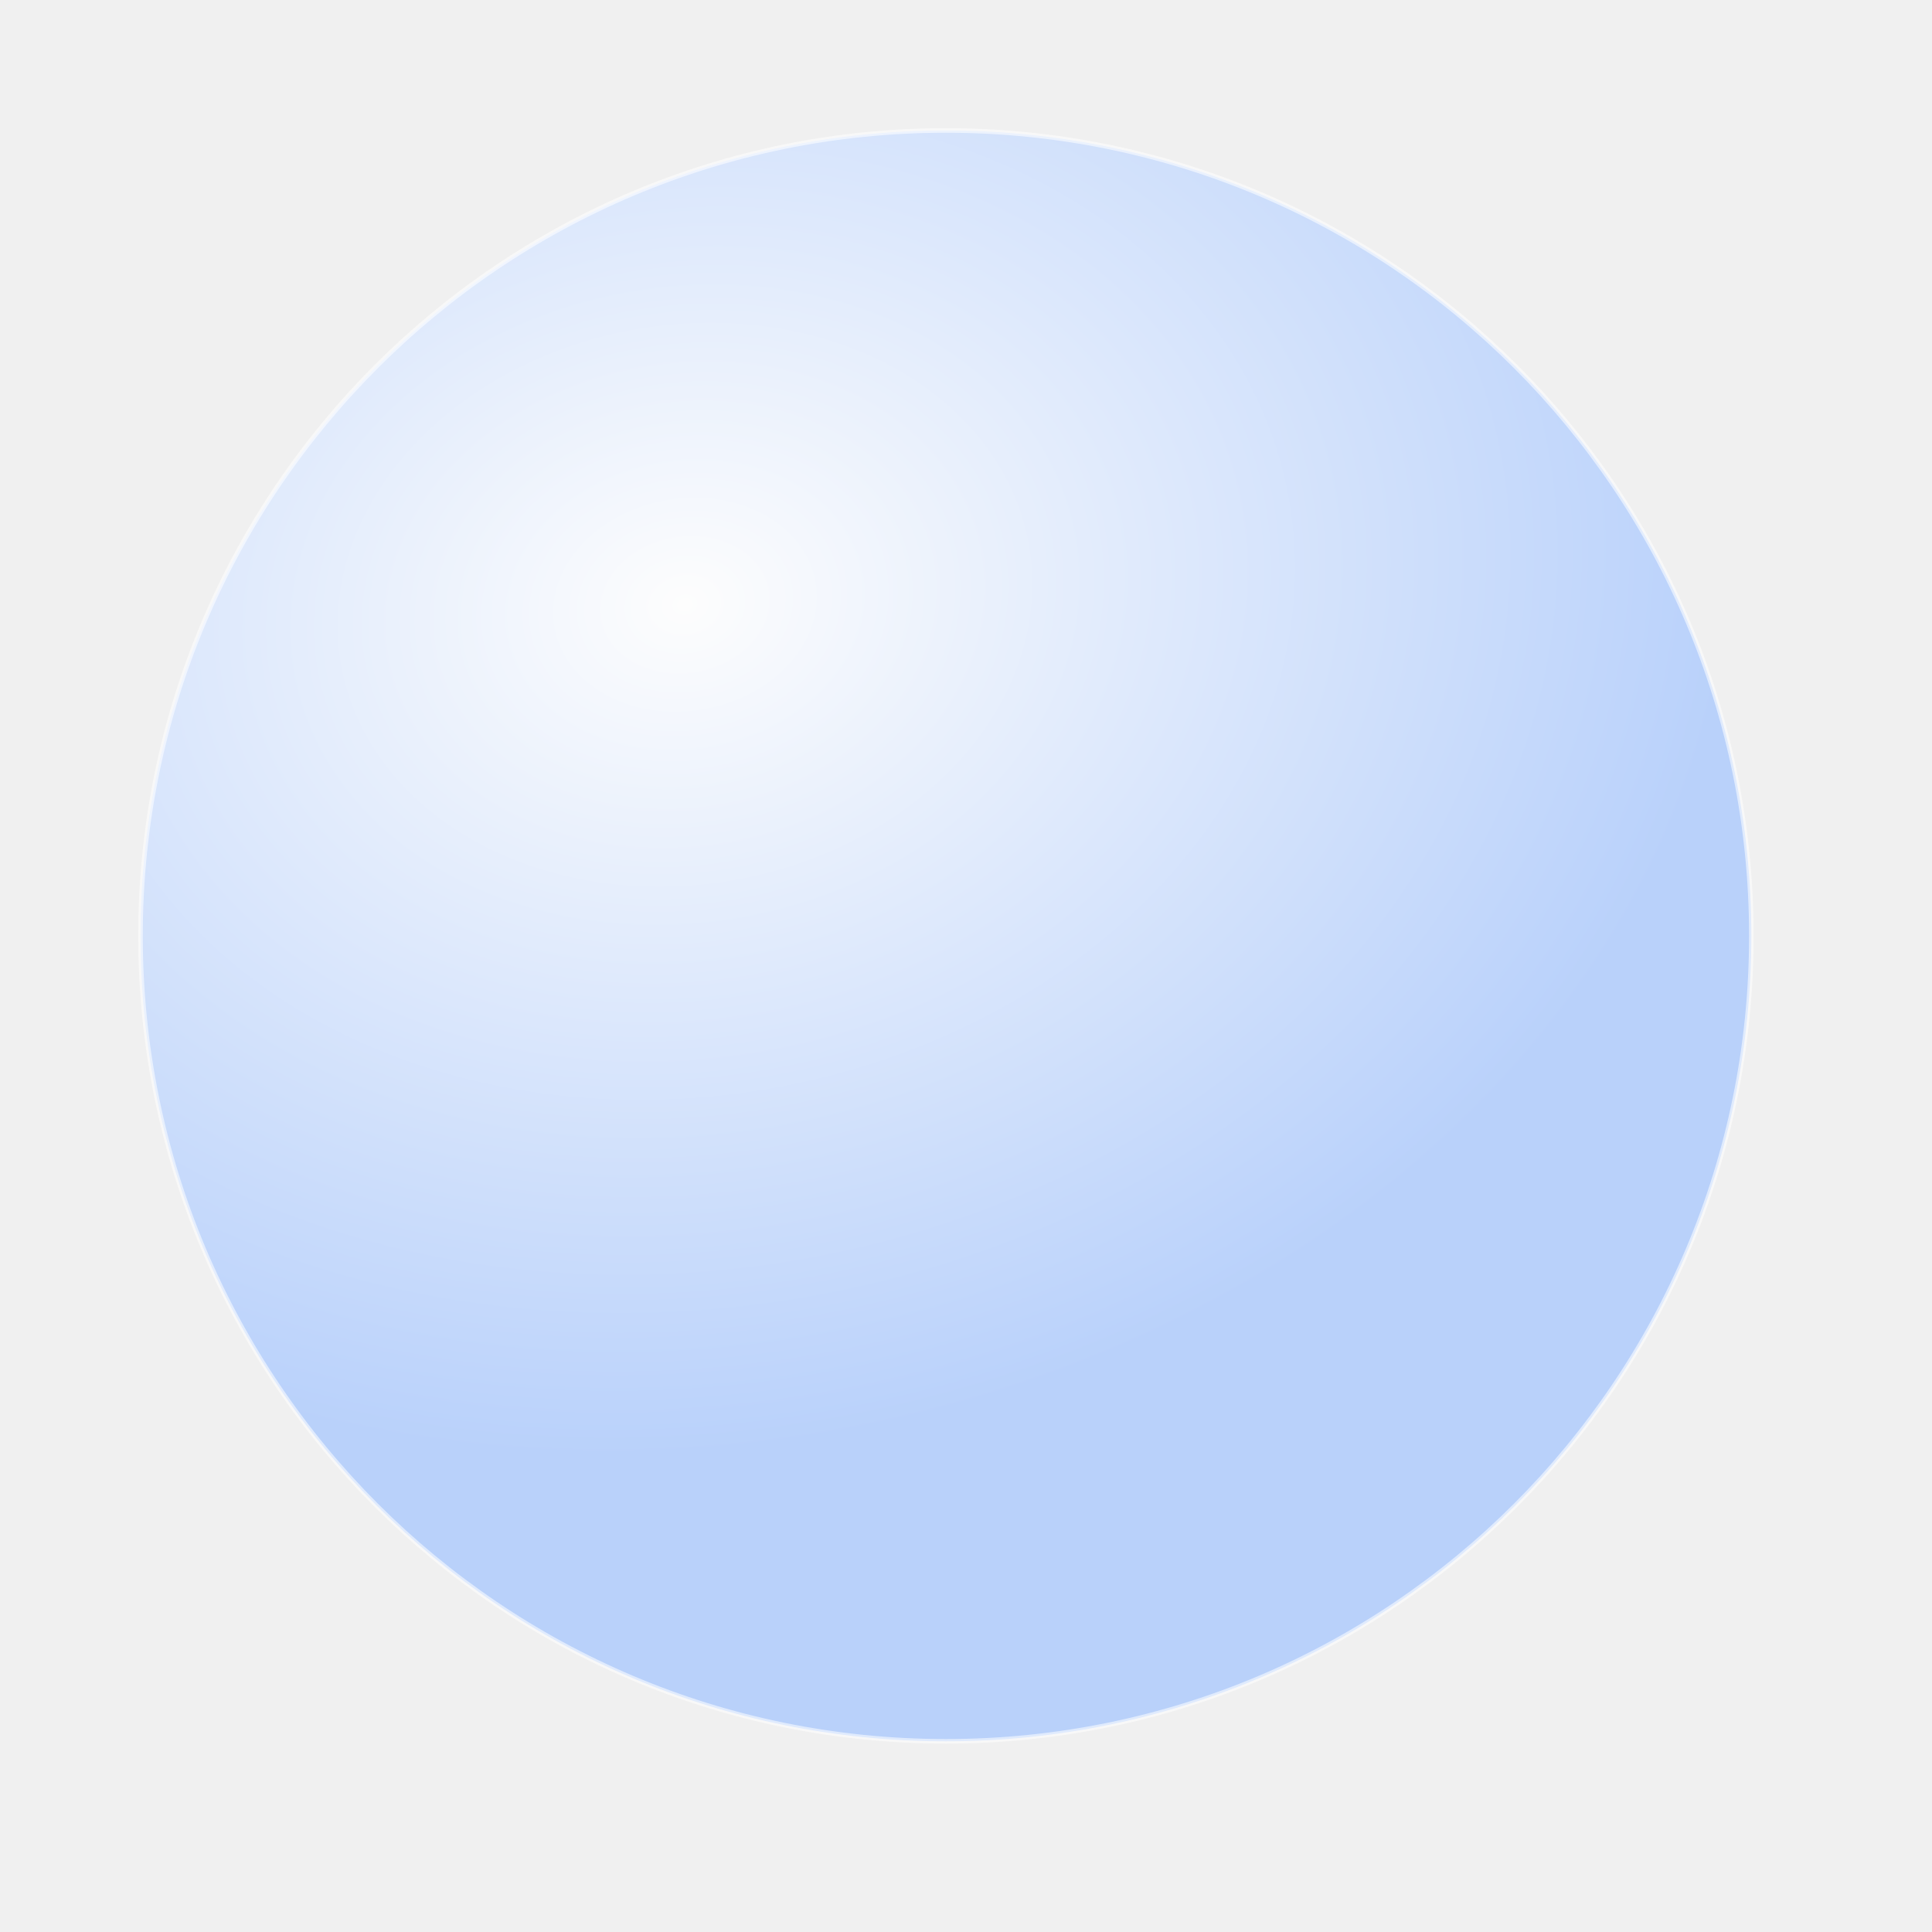
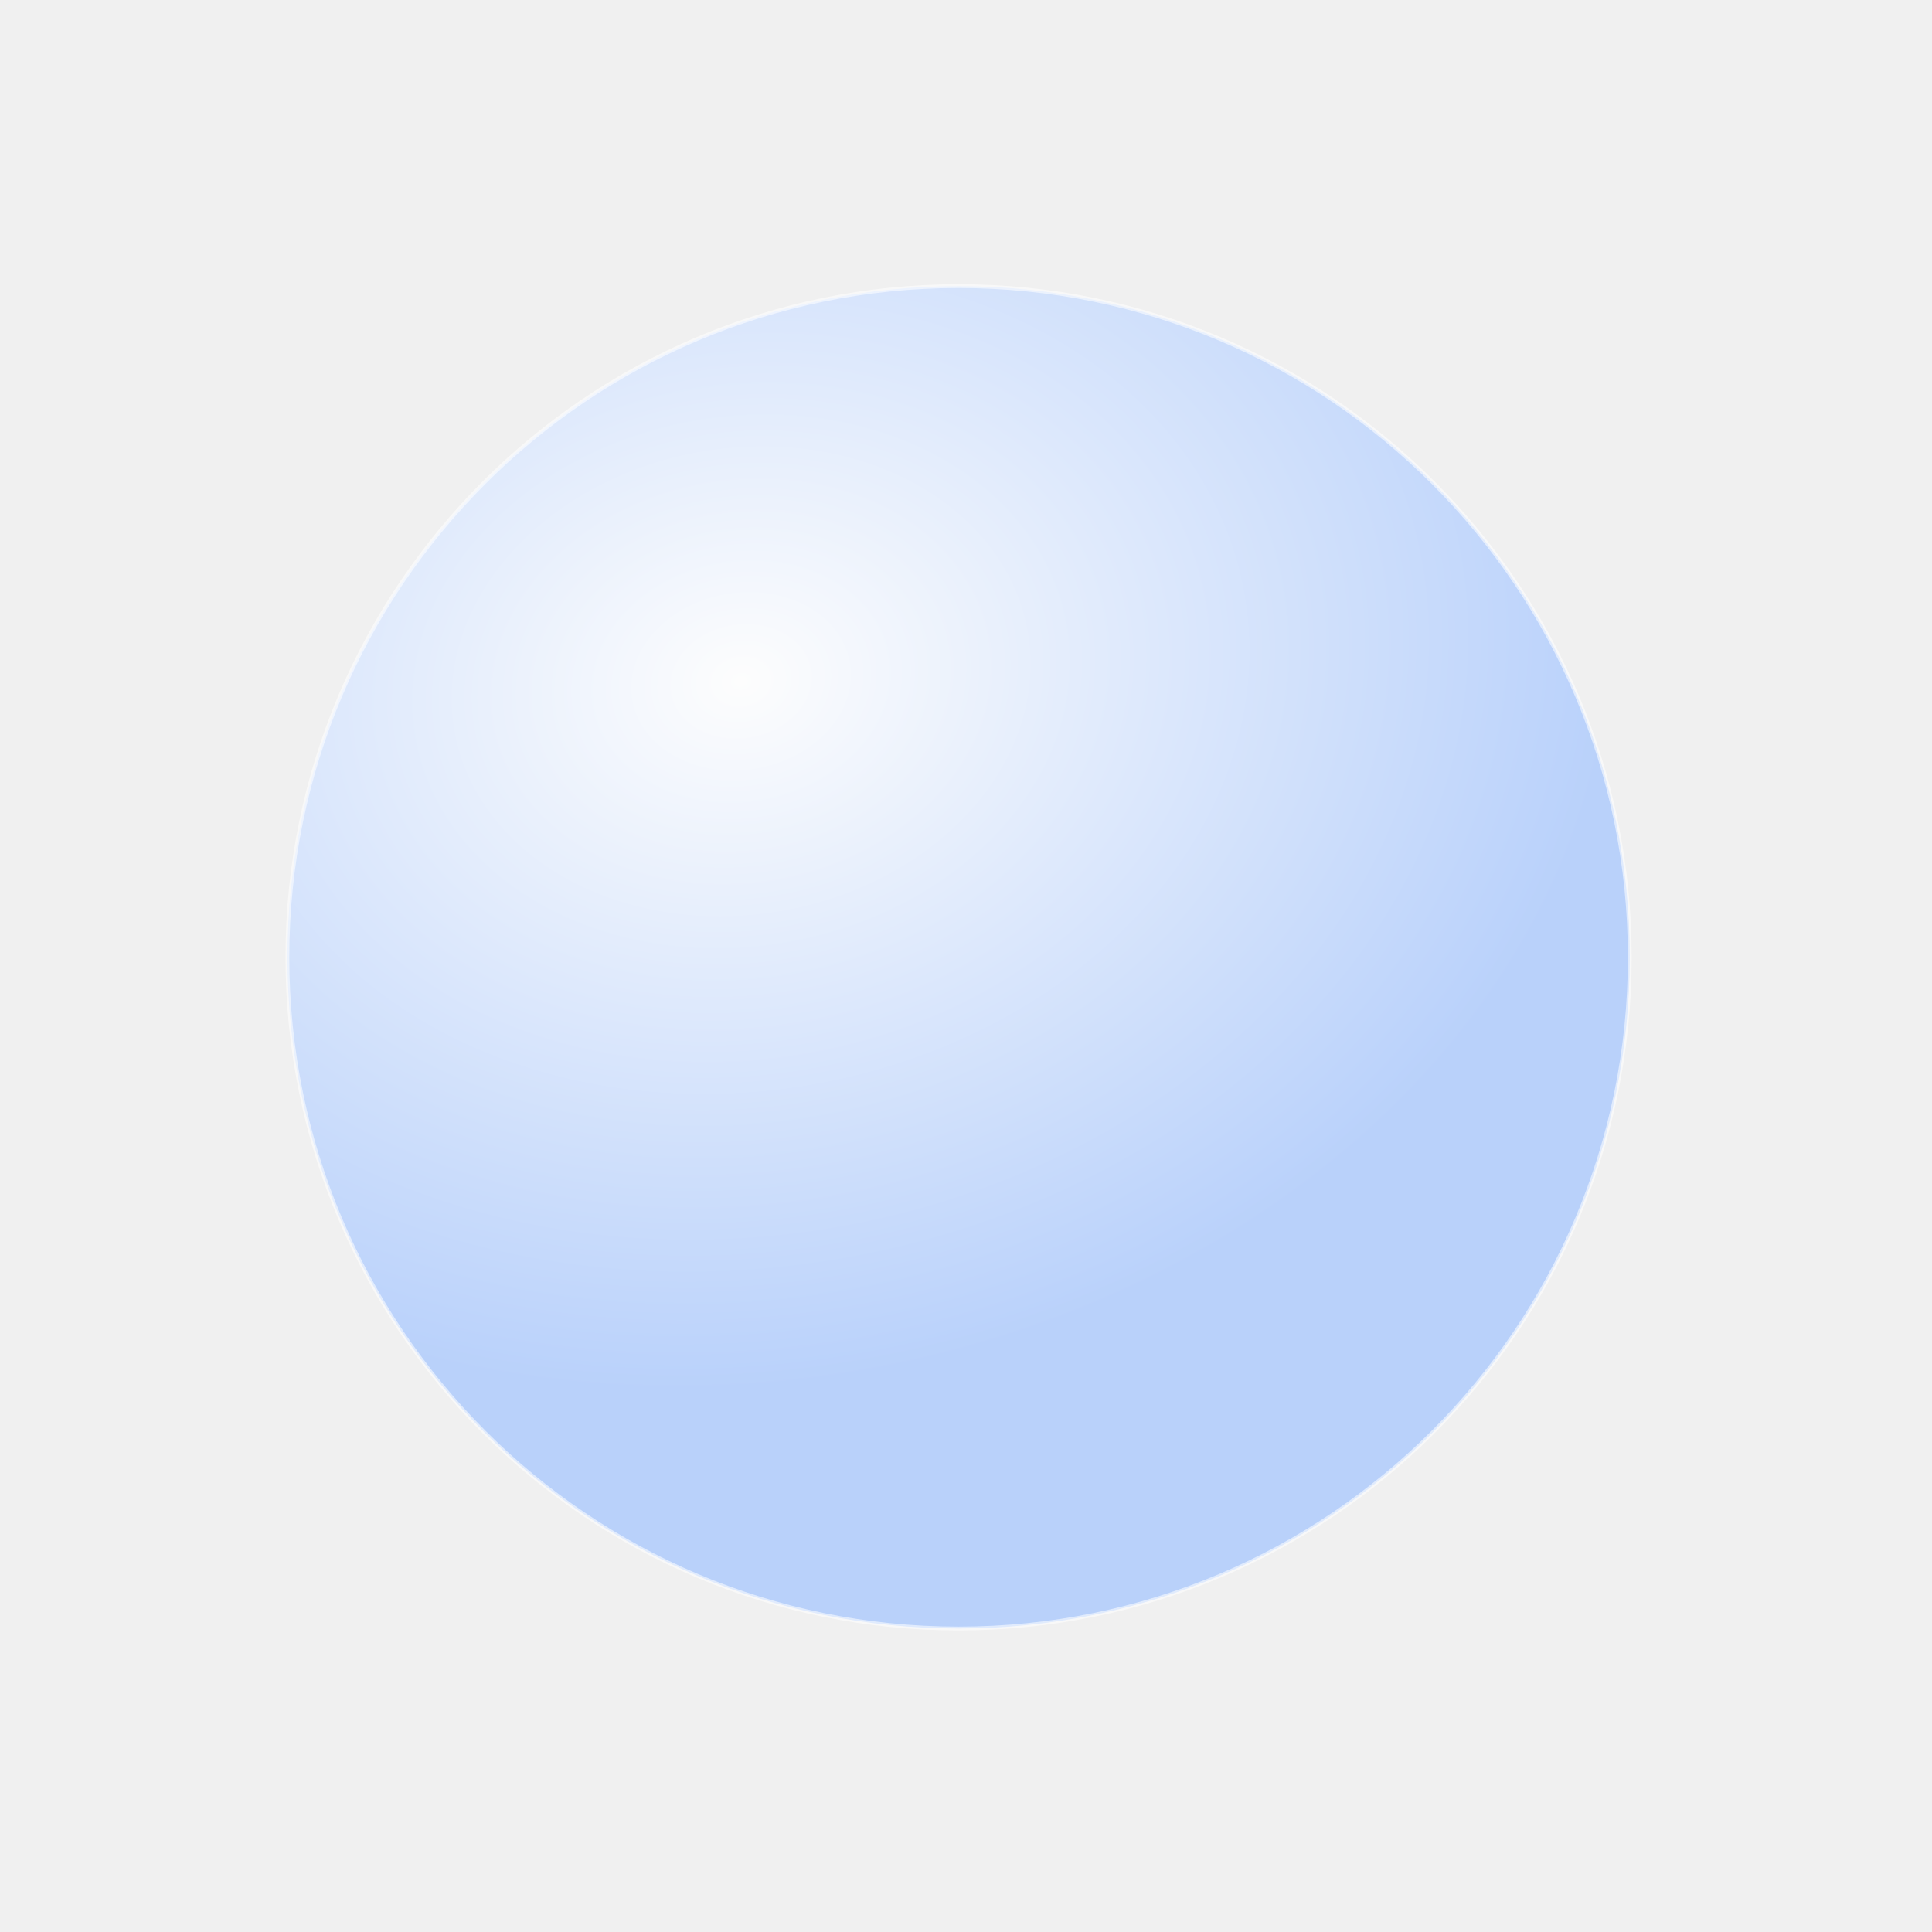
- <svg xmlns="http://www.w3.org/2000/svg" xmlns:xlink="http://www.w3.org/1999/xlink" width="512" height="512" viewBox="0 0 512 512" version="1.1" id="svg5">
+ <svg xmlns="http://www.w3.org/2000/svg" xmlns:xlink="http://www.w3.org/1999/xlink" width="512" height="512" viewBox="0 0 614.4 614.4" version="1.1" id="svg5">
  <defs id="defs2">
    <linearGradient id="linearGradient1448-1">
      <stop style="stop-color:#ffffff;stop-opacity:0.855" offset="0" id="stop1444" />
      <stop style="stop-color:#b0ccfc;stop-opacity:0.855" offset="1" id="stop1446" />
    </linearGradient>
-     <radialGradient xlink:href="#linearGradient1448-1" id="radialGradient1450" cx="189.981" cy="148.325" fx="189.981" fy="148.325" r="232.342" gradientUnits="userSpaceOnUse" gradientTransform="matrix(1.177904,-0.2002755,0.1604933,0.9439283,-66.05736,58.29006)" />
+     <radialGradient xlink:href="#linearGradient1448-1" id="radialGradient1450" cx="189.981" cy="148.325" fx="189.981" fy="148.325" r="232.342" gradientUnits="userSpaceOnUse" gradientTransform="matrix(1.177904,-0.2002755,0.1604933,0.9439283,-11.89261,114.7117)" />
  </defs>
  <g id="layer1">
    <ellipse style="fill:none;stroke:#cace3a;stroke-width:37.795;stroke-opacity:0" id="path846" cx="77.132" cy="33.247" rx="239.377" ry="271.294" />
-     <circle style="fill:url(#radialGradient1450);stroke:#ffffff;stroke-width:1.2;stroke-opacity:0.561;fill-opacity:1;stroke-miterlimit:4;stroke-dasharray:none" id="path996" cx="250.681" cy="248.021" r="213.444" />
+     <circle style="fill:url(#radialGradient1450);fill-opacity:1;stroke:#ffffff;stroke-width:1.2;stroke-miterlimit:4;stroke-dasharray:none;stroke-opacity:0.561" id="path996" cx="304.845" cy="304.442" r="213.444" />
  </g>
</svg>
